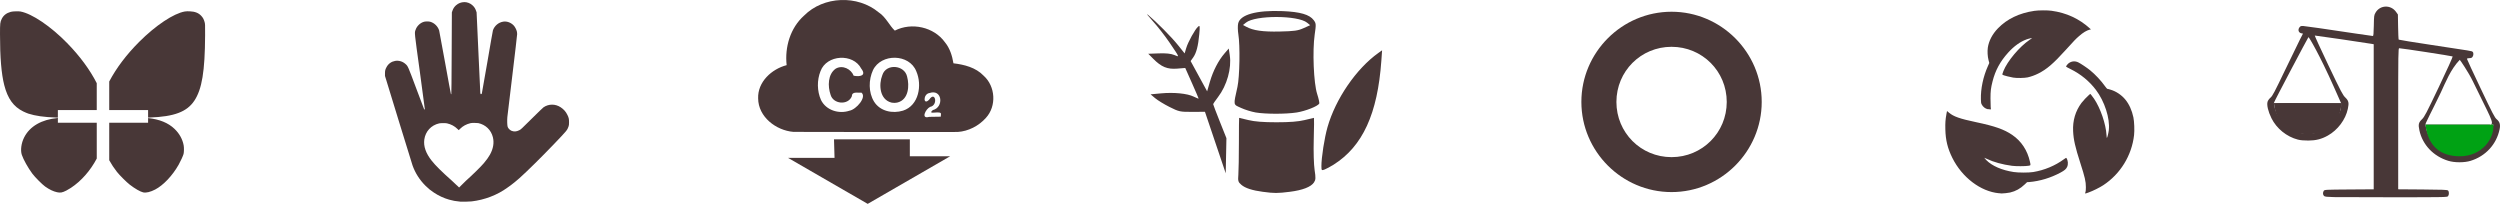
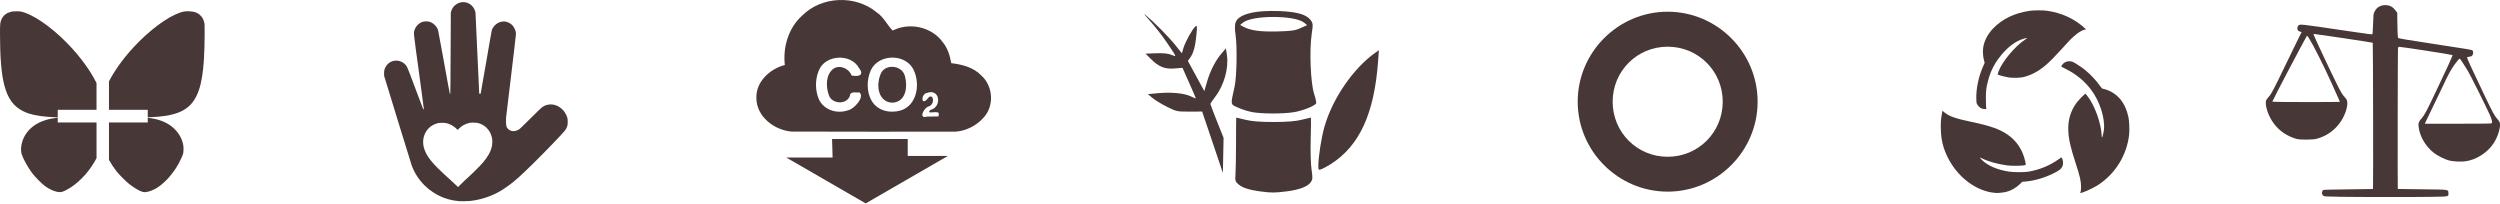
- <svg xmlns="http://www.w3.org/2000/svg" id="svg11932" version="1.1" viewBox="0 0 78.131 6.371" height="6.371mm" width="78.131mm">
+ <svg xmlns="http://www.w3.org/2000/svg" id="svg11932" version="1.1" viewBox="0 0 78.313 6.371" height="6.371mm" width="78.313mm">
  <defs id="defs11926" />
  <g transform="translate(-165.7722,-51.9758)" id="layer1">
    <path style="font-variant:normal;font-weight:normal;font-size:3.58px;line-height:3.4;font-family:Arvo;-inkscape-font-specification:Arvo;writing-mode:lr-tb;opacity:1;fill:#483737;fill-opacity:1;fill-rule:nonzero;stroke:none;stroke-width:0.009" d="m 228.242,58.015 c -0.572,-0.055 -1.151,-0.495 -1.454,-1.104 -0.147,-0.296 -0.211,-0.553 -0.219,-0.89 -0.005,-0.204 0.002,-0.303 0.033,-0.475 l 0.019,-0.101 0.06,0.051 c 0.146,0.123 0.34,0.191 0.853,0.299 0.585,0.123 0.873,0.225 1.125,0.397 0.285,0.194 0.476,0.483 0.554,0.839 0.026,0.118 0.029,0.112 -0.05,0.126 -0.087,0.016 -0.393,0.017 -0.51,8.82e-4 -0.296,-0.039 -0.583,-0.118 -0.784,-0.216 -0.045,-0.021 -0.083,-0.038 -0.085,-0.036 -0.002,0.002 0.027,0.035 0.064,0.073 0.181,0.183 0.485,0.316 0.857,0.373 0.147,0.023 0.473,0.023 0.608,9.33e-4 0.355,-0.059 0.687,-0.198 0.967,-0.404 0.05,-0.037 0.066,-0.045 0.072,-0.035 0.052,0.075 0.062,0.194 0.023,0.278 -0.033,0.069 -0.076,0.107 -0.203,0.176 -0.302,0.164 -0.652,0.271 -0.98,0.297 l -0.069,0.004 -0.074,0.071 c -0.138,0.132 -0.282,0.212 -0.458,0.253 -0.05,0.012 -0.231,0.032 -0.262,0.029 -0.009,-6.06e-4 -0.046,-0.003 -0.086,-0.008 z m 2.706,-0.032 c 0.008,-0.029 0.013,-0.076 0.013,-0.159 -5e-4,-0.178 -0.03,-0.308 -0.172,-0.748 -0.162,-0.502 -0.215,-0.737 -0.227,-1.004 -0.016,-0.328 0.074,-0.628 0.261,-0.879 0.05,-0.067 0.171,-0.196 0.234,-0.249 l 0.041,-0.035 0.03,0.033 c 0.017,0.019 0.057,0.073 0.089,0.12 0.2,0.296 0.368,0.787 0.389,1.135 0.002,0.053 0.008,0.093 0.012,0.09 0.015,-0.015 0.051,-0.163 0.06,-0.247 0.04,-0.364 -0.132,-0.898 -0.404,-1.256 -0.208,-0.274 -0.475,-0.493 -0.792,-0.649 -0.078,-0.038 -0.141,-0.073 -0.141,-0.078 0,-0.019 0.055,-0.087 0.09,-0.111 0.091,-0.062 0.194,-0.069 0.295,-0.02 0.074,0.036 0.277,0.172 0.366,0.245 0.163,0.132 0.348,0.33 0.469,0.502 0.033,0.047 0.063,0.08 0.072,0.081 0.009,-1.6e-5 0.049,0.008 0.091,0.022 0.178,0.052 0.347,0.164 0.467,0.308 0.122,0.148 0.208,0.336 0.255,0.56 0.027,0.13 0.038,0.407 0.021,0.554 -0.072,0.637 -0.429,1.217 -0.964,1.567 -0.112,0.073 -0.318,0.176 -0.449,0.223 -0.127,0.046 -0.125,0.047 -0.109,-0.004 z m -3.055,-2.594 c -0.08,-0.019 -0.152,-0.077 -0.189,-0.152 -0.019,-0.038 -0.021,-0.057 -0.024,-0.16 -0.008,-0.327 0.07,-0.701 0.218,-1.033 l 0.044,-0.1 -0.024,-0.092 c -0.029,-0.112 -0.038,-0.273 -0.022,-0.385 0.031,-0.212 0.141,-0.424 0.317,-0.606 0.281,-0.292 0.669,-0.478 1.138,-0.546 0.127,-0.019 0.413,-0.021 0.534,-0.003 0.466,0.063 0.867,0.248 1.205,0.556 l 0.029,0.027 -0.038,0.007 c -0.101,0.027 -0.206,0.09 -0.337,0.205 -0.098,0.085 -0.148,0.137 -0.413,0.43 -0.386,0.427 -0.596,0.607 -0.862,0.739 -0.104,0.052 -0.221,0.094 -0.327,0.118 -0.096,0.021 -0.336,0.027 -0.452,0.007 -0.092,-0.014 -0.289,-0.065 -0.326,-0.084 -0.021,-0.012 -0.019,-0.024 0.02,-0.121 0.122,-0.309 0.503,-0.762 0.817,-0.974 l 0.08,-0.054 -0.046,0.004 c -0.026,0.003 -0.083,0.019 -0.128,0.035 -0.196,0.07 -0.393,0.212 -0.574,0.412 -0.251,0.278 -0.401,0.554 -0.489,0.901 -0.052,0.204 -0.064,0.301 -0.064,0.526 5.1e-4,0.108 0.002,0.23 0.006,0.272 l 0.008,0.076 -0.033,-6.06e-4 c -0.018,-4.03e-4 -0.048,-0.003 -0.066,-0.008 z" id="path10550" />
    <path style="font-variant:normal;font-weight:normal;font-size:3.58px;line-height:3.4;font-family:Arvo;-inkscape-font-specification:Arvo;writing-mode:lr-tb;opacity:1;fill:#483737;fill-opacity:1;fill-rule:nonzero;stroke:none;stroke-width:0.021" d="m 205.254,57.973 c -0.346,-0.046 -0.565,-0.117 -0.687,-0.222 -0.1,-0.086 -0.109,-0.117 -0.093,-0.319 0.009,-0.123 0.017,-0.572 0.017,-0.998 -1e-4,-0.426 0.003,-0.775 0.007,-0.775 0.003,2.1e-5 0.134,0.031 0.289,0.069 0.197,0.048 0.46,0.069 0.879,0.069 0.419,10e-6 0.682,-0.021 0.879,-0.069 0.155,-0.038 0.286,-0.069 0.292,-0.069 0.006,-1e-6 0.003,0.302 -0.007,0.671 -0.011,0.381 0.002,0.796 0.027,0.96 0.038,0.244 0.035,0.303 -0.019,0.386 -0.092,0.141 -0.357,0.244 -0.757,0.294 -0.382,0.048 -0.486,0.048 -0.826,0.002 z m -1.5,-1.543 -0.324,-0.96 -0.4,0.002 c -0.381,0.002 -0.414,-0.006 -0.707,-0.153 -0.169,-0.085 -0.372,-0.209 -0.45,-0.275 l -0.143,-0.12 0.322,-0.03 c 0.408,-0.038 0.826,0.003 1.025,0.101 0.085,0.042 0.155,0.069 0.155,0.061 0,-0.009 -0.094,-0.227 -0.209,-0.486 l -0.209,-0.47 -0.257,0.021 c -0.303,0.024 -0.489,-0.052 -0.741,-0.306 l -0.158,-0.159 0.331,-0.012 c 0.225,-0.008 0.379,0.008 0.48,0.05 0.172,0.072 0.181,0.095 -0.154,-0.399 -0.135,-0.199 -0.367,-0.496 -0.517,-0.661 -0.15,-0.165 -0.218,-0.254 -0.151,-0.198 0.273,0.228 0.739,0.699 0.937,0.946 l 0.211,0.263 0.049,-0.165 c 0.057,-0.193 0.28,-0.596 0.372,-0.672 0.056,-0.047 0.06,-0.021 0.037,0.233 -0.035,0.374 -0.091,0.589 -0.19,0.729 l -0.081,0.114 0.258,0.473 0.258,0.473 0.086,-0.297 c 0.099,-0.342 0.267,-0.668 0.458,-0.888 l 0.132,-0.153 0.031,0.207 c 0.062,0.411 -0.087,0.945 -0.368,1.312 -0.083,0.108 -0.15,0.208 -0.15,0.221 0,0.013 0.093,0.258 0.207,0.543 l 0.207,0.519 -0.011,0.549 -0.011,0.549 z m 3.315,0.747 c -2.9e-4,-0.281 0.095,-0.892 0.191,-1.228 0.252,-0.883 0.897,-1.825 1.589,-2.318 l 0.117,-0.083 -0.023,0.323 c -0.118,1.663 -0.584,2.678 -1.494,3.252 -0.098,0.061 -0.223,0.129 -0.278,0.15 -0.094,0.036 -0.101,0.03 -0.101,-0.095 z m -2.061,-1.688 c -0.124,-0.021 -0.326,-0.083 -0.449,-0.14 -0.253,-0.116 -0.244,-0.062 -0.113,-0.66 0.069,-0.313 0.085,-1.295 0.027,-1.646 -0.018,-0.11 -0.021,-0.259 -0.006,-0.33 0.057,-0.279 0.571,-0.423 1.388,-0.39 0.553,0.023 0.844,0.107 0.975,0.284 0.074,0.099 0.076,0.132 0.03,0.446 -0.074,0.509 -0.033,1.524 0.077,1.861 0.047,0.146 0.076,0.281 0.065,0.3 -0.052,0.085 -0.433,0.234 -0.704,0.277 -0.344,0.053 -0.965,0.053 -1.29,-10e-4 z m 1.504,-2.633 0.206,-0.093 -0.094,-0.077 c -0.289,-0.237 -1.622,-0.239 -1.913,-0.003 l -0.092,0.074 0.101,0.055 c 0.218,0.118 0.516,0.161 1.049,0.149 0.453,-0.01 0.568,-0.026 0.742,-0.105 z" id="path10588" />
    <g style="font-variant:normal;font-weight:normal;font-size:3.58px;line-height:3.4;font-family:Arvo;-inkscape-font-specification:Arvo;writing-mode:lr-tb;opacity:1;fill:#483737;fill-opacity:1;fill-rule:nonzero;stroke:none;stroke-width:0.506" id="g2670" transform="matrix(0.152007,0,0,0.152007,111.6476,40.17892)">
      <path id="path43006" d="m 519.196,104.722 c -3.578,-0.292 -7.235,-3.08 -7.257,-6.897 -0.12,-3.379 2.783,-6.026 5.86,-6.822 -0.41,-3.706 0.749,-7.659 3.582,-10.187 4.004,-4.025 11.012,-4.287 15.36,-0.654 1.41,0.898 2.273,2.817 3.299,3.738 3.444,-1.756 8.036,-0.765 10.311,2.406 1.009,1.23 1.486,2.777 1.742,4.317 2.229,0.263 4.597,0.856 6.215,2.556 2.433,2.185 2.684,6.246 0.46,8.663 -1.455,1.645 -3.618,2.76 -5.809,2.897 -11.254,-0.003 -22.509,0.041 -33.763,-0.017 z M 549.518,101.18 c 0.323,-1.071 -3.058,0.239 -1.662,-0.938 2.328,-0.575 1.95,-4.407 -0.685,-3.511 -1.371,0.198 -1.311,2.707 -0.047,1.334 1.252,-1.84 1.871,1.214 0.172,1.516 -0.94,0.448 -1.958,2.574 -0.198,2.053 0.796,-0.013 1.593,-0.025 2.389,-0.038 0.01,-0.139 0.02,-0.278 0.03,-0.417 z m -18.799,-0.813 c 1.402,-0.25 3.625,-2.831 2.447,-3.719 -0.774,0.107 -1.934,-0.331 -1.976,0.791 -0.813,1.872 -3.822,1.576 -4.359,-0.352 -0.595,-1.733 -0.59,-4.214 1.061,-5.366 1.428,-0.825 3.18,0.109 3.687,1.453 1.307,0.259 2.682,-0.007 1.56,-1.46 -1.653,-3.198 -7.114,-2.891 -8.374,0.517 -0.749,1.858 -0.721,4.102 0.096,5.933 1.049,2.13 3.68,2.933 5.858,2.203 z m 11.012,-0.013 c 3.266,-1.051 3.964,-5.269 2.725,-8.088 -1.438,-3.638 -7.219,-3.709 -8.9,-0.25 -0.921,1.993 -0.955,4.578 0.215,6.484 1.251,2.003 3.815,2.511 5.96,1.855 z m -2.401,-1.66 c -2.421,-0.621 -2.636,-3.701 -1.854,-5.656 0.772,-2.422 4.561,-2.098 5.091,0.326 0.508,1.878 0.313,4.693 -1.923,5.304 -0.428,0.112 -0.882,0.114 -1.314,0.026 z" style="fill:#483737;fill-opacity:1;stroke-width:0.098" />
      <path id="path43008" d="m 527.537,106.248 h 15.59 v 3.489 h 8.286 l -16.948,9.785 -16.38,-9.457 h 9.561 z" style="fill:#483737;fill-opacity:1;stroke:none;stroke-width:0.922px;stroke-linecap:butt;stroke-linejoin:miter;stroke-opacity:1" />
    </g>
    <g transform="matrix(0.8842608,-0.01267673,0.01267673,0.8842608,96.22034,-176.547)" id="g5778-1" style="font-variant:normal;font-weight:normal;font-size:3.58px;line-height:3.4;font-family:Arvo;-inkscape-font-specification:Arvo;writing-mode:lr-tb;fill:#000000;fill-opacity:1;fill-rule:nonzero;stroke:none;stroke-width:0.506">
      <g id="g67680" transform="translate(66.6035,-9.365976)">
-         <g id="g13412-8" transform="matrix(0.02197909,3.1509154e-4,-3.1509154e-4,0.02197909,22.94972,283.4613)" style="fill:#483737;fill-opacity:1;filter:url(#filter16988)">
-           <path id="path12753-7" style="fill:#483737;fill-opacity:1;stroke-width:0.069" d="M 281.787 0.779 C 281.325 0.792 280.872 1.026 280.605 1.48 C 280.419 1.798 280.415 1.836 280.393 3.029 C 280.375 3.99 280.349 4.252 280.277 4.252 C 280.227 4.252 279.355 4.127 278.338 3.975 C 274.539 3.404 272.347 3.087 272.055 3.07 C 271.81 3.056 271.73 3.084 271.625 3.213 C 271.391 3.502 271.493 3.863 271.828 3.93 L 272.027 3.969 L 271.646 4.713 C 271.436 5.122 270.635 6.771 269.865 8.377 C 268.656 10.9 268.428 11.33 268.191 11.533 C 268.029 11.672 267.887 11.871 267.842 12.021 C 267.729 12.401 267.911 13.17 268.303 13.963 C 268.905 15.182 270.1 16.151 271.426 16.49 C 271.721 16.566 272.143 16.604 272.666 16.602 C 273.56 16.598 274.223 16.428 274.961 16.014 C 276.139 15.353 277.053 14.132 277.326 12.855 C 277.479 12.14 277.425 11.898 277.02 11.51 C 276.729 11.231 276.527 10.85 275.029 7.709 C 274.113 5.789 273.389 4.208 273.42 4.197 C 273.464 4.181 279.307 5.037 280.156 5.184 L 280.381 5.223 L 280.381 13.791 L 280.381 22.361 L 277.482 22.381 C 274.705 22.4 274.58 22.407 274.486 22.535 C 274.351 22.72 274.363 23.012 274.512 23.146 C 274.612 23.237 274.835 23.262 275.666 23.281 C 276.232 23.294 279.48 23.303 282.883 23.301 C 288.926 23.297 289.073 23.295 289.168 23.164 C 289.3 22.983 289.292 22.612 289.152 22.496 C 289.061 22.42 288.475 22.398 286.156 22.381 L 283.273 22.359 L 283.273 14.029 C 283.273 6.142 283.28 5.698 283.395 5.697 C 283.655 5.694 289.65 6.616 289.707 6.668 C 289.741 6.699 289.027 8.279 288.088 10.248 C 286.575 13.421 286.376 13.802 286.082 14.086 C 285.679 14.476 285.626 14.701 285.777 15.396 C 286.149 17.108 287.435 18.463 289.197 18.998 C 289.935 19.222 291.088 19.223 291.814 19 C 293.597 18.453 294.885 17.052 295.254 15.26 C 295.365 14.718 295.268 14.387 294.912 14.09 C 294.671 13.889 294.447 13.459 293.02 10.461 C 292.129 8.591 291.4 7.017 291.4 6.965 C 291.4 6.9 291.489 6.869 291.674 6.869 C 291.876 6.869 291.973 6.831 292.053 6.717 C 292.186 6.527 292.19 6.223 292.062 6.117 C 291.945 6.02 292.028 6.034 287.271 5.318 C 285.133 4.997 283.362 4.71 283.334 4.682 C 283.306 4.653 283.274 3.974 283.262 3.172 L 283.238 1.715 L 283.029 1.416 C 282.721 0.977 282.249 0.767 281.787 0.779 z M 272.672 4.389 C 272.721 4.34 273.971 6.431 275.697 10.314 L 276.523 12.174 L 276.523 12.543 C 276.523 12.828 276.469 13.021 276.285 13.387 C 275.662 14.623 274.616 15.459 273.355 15.727 C 272.787 15.847 272.254 15.842 271.771 15.713 C 270.14 15.275 268.885 13.973 268.639 12.465 L 268.59 12.174 L 268.76 12.174 C 268.74 12.165 268.591 12.17 268.588 12.16 C 268.563 12.086 272.6 4.461 272.672 4.389 z M 268.76 12.174 C 269.058 12.303 271.019 12.262 272.6 12.236 L 276.523 12.174 L 272.557 12.174 L 268.76 12.174 z M 290.543 7.066 C 290.575 7.066 291.568 8.517 292.094 9.605 C 294.075 13.706 294.703 14.624 294.154 14.721 L 294.512 14.721 L 294.465 14.945 C 294.162 16.375 293.103 17.619 291.795 18.08 C 291.165 18.302 290.054 18.36 289.48 18.199 C 288.849 18.022 288.297 17.684 287.744 17.135 C 287.05 16.446 286.698 15.814 286.543 14.98 L 286.502 14.756 C 286.501 14.756 286.479 14.756 286.479 14.756 C 286.478 14.755 286.497 14.721 286.496 14.721 C 286.419 14.655 287.221 13.189 288.305 10.93 C 288.865 9.741 289.452 8.208 290.543 7.066 z M 286.496 14.721 L 286.502 14.756 C 286.682 14.812 293.93 14.766 294.086 14.766 C 294.129 14.766 294.121 14.727 294.154 14.721 L 290.504 14.721 L 286.496 14.721 z " transform="matrix(13.61078,-6.6554205e-8,6.6554205e-8,13.61078,-674.4673,-654.0225)" />
-         </g>
-         <path style="fill:#483737;fill-opacity:1;stroke:none;stroke-width:0.021px;stroke-linecap:butt;stroke-linejoin:miter;stroke-opacity:1;filter:url(#filter16988)" d="m 88.629,273.667 2.373,0.034 c 0.035,0.479 -0.39,1.101 -1.186,1.084 -0.628,-0.013 -1.104,-0.325 -1.187,-1.118 z" id="path16125-9" />
-         <path id="path16125-3-2" d="m 93.974,274.507 2.398,0.034 c 0.035,0.486 -0.415,1.118 -1.211,1.101 -0.628,-0.013 -1.104,-0.33 -1.187,-1.135 z" style="fill:#00a214;fill-opacity:1;stroke:none;stroke-width:0.021px;stroke-linecap:butt;stroke-linejoin:miter;stroke-opacity:1;filter:url(#filter16988)" />
+         <path style="fill:#483737;fill-opacity:1;stroke-width:0.007" d="m 91.076,277.03 c -0.501,-0.015 -0.522,-0.016 -0.559,-0.045 -0.064,-0.049 -0.053,-0.184 0.017,-0.206 0.017,-0.005 0.416,-0.009 0.888,-0.006 0.472,0.002 0.859,0.002 0.861,2.3e-4 0.011,-0.006 0.076,-5.173 0.065,-5.18 -0.021,-0.013 -2.011,-0.34 -2.078,-0.341 -0.016,-2.3e-4 -0.016,0.011 0.005,0.066 0.062,0.162 0.596,1.338 0.802,1.764 0.119,0.246 0.174,0.339 0.255,0.429 0.071,0.079 0.086,0.116 0.085,0.206 -0.003,0.211 -0.122,0.503 -0.297,0.725 -0.203,0.259 -0.476,0.437 -0.797,0.521 -0.146,0.038 -0.584,0.036 -0.719,-0.003 -0.499,-0.145 -0.866,-0.506 -1.026,-1.008 -0.052,-0.163 -0.064,-0.319 -0.03,-0.384 0.013,-0.024 0.058,-0.082 0.101,-0.128 0.088,-0.096 0.175,-0.256 0.631,-1.17 0.158,-0.317 0.348,-0.692 0.421,-0.834 l 0.134,-0.258 -0.05,-0.015 c -0.075,-0.022 -0.101,-0.053 -0.1,-0.12 5.91e-4,-0.042 0.01,-0.068 0.035,-0.094 0.057,-0.06 0.038,-0.062 1.555,0.185 1.024,0.167 1.054,0.171 1.068,0.149 0.006,-0.009 0.017,-0.171 0.026,-0.36 0.015,-0.325 0.018,-0.348 0.051,-0.417 0.073,-0.151 0.194,-0.231 0.363,-0.239 0.169,-0.007 0.287,0.053 0.394,0.202 l 0.055,0.077 -0.003,0.206 c -0.004,0.278 0.006,0.661 0.018,0.681 0.012,0.02 0.319,0.076 1.434,0.262 1.107,0.184 1.171,0.196 1.198,0.224 0.031,0.032 0.026,0.123 -0.009,0.17 -0.023,0.03 -0.044,0.04 -0.102,0.046 -0.04,0.004 -0.078,0.013 -0.084,0.019 -0.017,0.017 0.12,0.329 0.593,1.355 0.276,0.599 0.345,0.731 0.439,0.84 0.04,0.046 0.078,0.099 0.085,0.118 0.053,0.145 -0.061,0.515 -0.233,0.761 -0.225,0.321 -0.614,0.561 -0.989,0.609 -0.16,0.021 -0.447,0.003 -0.589,-0.036 -0.159,-0.044 -0.418,-0.181 -0.551,-0.291 -0.286,-0.237 -0.485,-0.603 -0.512,-0.942 -0.009,-0.113 0.01,-0.157 0.112,-0.271 0.103,-0.114 0.174,-0.242 0.498,-0.896 0.407,-0.82 0.642,-1.318 0.63,-1.331 -0.017,-0.017 -1.787,-0.318 -1.88,-0.319 -0.039,-5.3e-4 -0.04,0.002 -0.05,0.084 -0.009,0.077 -0.084,4.945 -0.076,4.949 0.002,9.9e-4 0.386,0.012 0.854,0.024 0.983,0.025 0.931,0.018 0.936,0.139 0.005,0.138 0.037,0.13 -0.534,0.133 -0.575,0.002 -2.58,-0.027 -3.339,-0.049 z m 5.447,-2.531 c 0.027,-0.032 0.003,-0.136 -0.07,-0.304 -0.139,-0.319 -0.669,-1.418 -0.757,-1.568 -0.127,-0.216 -0.265,-0.431 -0.278,-0.431 -0.017,-2.3e-4 -0.163,0.177 -0.247,0.3 -0.089,0.13 -0.24,0.407 -0.33,0.604 -0.033,0.072 -0.196,0.399 -0.363,0.728 -0.167,0.328 -0.308,0.611 -0.313,0.628 l -0.01,0.031 1.174,0.017 c 1.054,0.015 1.176,0.015 1.193,-0.005 z m -5.369,-0.83 c 1.18e-4,-0.009 -0.068,-0.168 -0.29,-0.679 -0.278,-0.639 -0.62,-1.343 -0.779,-1.601 -0.042,-0.068 -0.058,-0.084 -0.069,-0.07 -0.015,0.018 -0.32,0.57 -0.686,1.239 -0.276,0.505 -0.568,1.056 -0.569,1.072 -9.9e-5,0.007 0.481,0.019 1.196,0.03 0.658,0.01 1.196,0.014 1.196,0.009 z" id="path99432" />
      </g>
    </g>
    <g id="g123634" transform="matrix(0.1973522,-0.00282922,0.00282922,0.1973522,155.8593,-17.0305)" style="font-variant:normal;font-weight:normal;font-size:3.58px;line-height:3.4;font-family:Arvo;-inkscape-font-specification:Arvo;writing-mode:lr-tb;fill:#000000;fill-opacity:1;fill-rule:nonzero;stroke:none;stroke-width:0.506">
      <path id="path117193" style="fill:#483737;fill-opacity:1;stroke-width:0.016" d="M 4.877,0.914 C 4.553,0.903 4.115,0.933 3.91,0.988 3.384,1.131 3,1.43 2.787,1.861 2.575,2.291 2.561,2.414 2.561,3.836 c -5.956e-4,2.918 0.175,5.009 0.537,6.426 0.439,1.715 1.173,2.734 2.406,3.338 0.215,0.105 0.509,0.229 0.652,0.275 0.867,0.281 1.983,0.441 3.449,0.494 0.174,0.006 0.199,0.01 0.285,0.014 V 13.426 h 4.924 V 10.018 C 13.95,8.317 12.676,6.587 11.055,4.93 8.976,2.805 6.613,1.21 5.15,0.939 5.08,0.926 4.985,0.918 4.877,0.914 Z m 21.361,0 C 26.131,0.918 26.037,0.926 25.969,0.938 24.553,1.182 22.287,2.69 20.195,4.779 18.583,6.39 17.289,8.106 16.395,9.805 v 3.621 h 4.922 V 14.375 l 0.215,-0.008 c 3.092,-0.111 4.702,-0.719 5.641,-2.129 0.969,-1.455 1.345,-3.734 1.365,-8.289 0.006,-1.384 0.002,-1.441 -0.066,-1.682 -0.101,-0.353 -0.216,-0.564 -0.438,-0.795 -0.346,-0.36 -0.779,-0.527 -1.445,-0.557 -0.12,-0.005 -0.242,-0.006 -0.35,-0.002 z M 9.891,14.426 c -2.06,0.186 -3.567,1.054 -4.279,2.475 -0.363,0.724 -0.48,1.619 -0.287,2.195 0.202,0.601 0.789,1.653 1.326,2.373 0.343,0.459 1.25,1.371 1.627,1.639 0.539,0.382 1.035,0.62 1.506,0.721 0.435,0.093 0.651,0.055 1.178,-0.211 0.148,-0.075 0.408,-0.227 0.578,-0.34 1.326,-0.875 2.486,-2.208 3.275,-3.715 V 15.027 H 9.891 Z m 11.426,0.012 v 0.59 h -4.922 v 4.75 c 0.284,0.517 0.611,1.012 0.977,1.475 0.337,0.427 1.222,1.309 1.621,1.617 0.662,0.51 1.336,0.898 1.713,0.982 0.358,0.08 0.915,-0.055 1.508,-0.365 1.044,-0.546 2.203,-1.774 2.979,-3.154 0.25,-0.445 0.554,-1.111 0.617,-1.352 0.058,-0.222 0.066,-0.789 0.016,-1.074 C 25.685,17.123 25.288,16.403 24.668,15.809 23.869,15.042 22.761,14.59 21.316,14.438 Z" transform="matrix(1.250051,0.01792063,-0.01792063,1.250051,41.99767,350.9096)" />
    </g>
    <path id="path22481" style="fill:#483737;fill-opacity:1;stroke-width:0.006" d="m 180.282,52.042 c -0.093,1.98e-4 -0.186,0.034 -0.26,0.101 -0.052,0.048 -0.084,0.096 -0.109,0.165 l -0.019,0.055 -0.006,1.274 c -0.003,0.79 -0.007,1.277 -0.011,1.28 -0.004,0.004 -0.008,0.004 -0.012,0 -0.004,-0.003 -0.085,-0.445 -0.182,-0.981 -0.097,-0.536 -0.18,-0.989 -0.186,-1.007 -0.042,-0.132 -0.152,-0.239 -0.282,-0.274 -0.046,-0.012 -0.14,-0.012 -0.188,0 -0.06,0.016 -0.123,0.052 -0.169,0.099 -0.049,0.049 -0.077,0.095 -0.1,0.16 -0.033,0.094 -0.039,0.041 0.135,1.301 0.086,0.627 0.156,1.15 0.155,1.162 -0.003,0.028 -0.013,0.032 -0.023,0.009 -0.005,-0.01 -0.115,-0.304 -0.247,-0.654 -0.259,-0.694 -0.256,-0.686 -0.332,-0.755 -0.187,-0.171 -0.481,-0.122 -0.595,0.099 -0.04,0.077 -0.047,0.105 -0.047,0.194 v 0.079 l 0.419,1.367 c 0.231,0.751 0.429,1.395 0.442,1.43 0.085,0.238 0.221,0.452 0.404,0.634 0.088,0.088 0.154,0.142 0.264,0.215 0.146,0.097 0.313,0.175 0.475,0.22 0.124,0.035 0.192,0.047 0.359,0.064 0.043,0.004 0.284,-0.002 0.344,-0.009 0.406,-0.047 0.804,-0.2 1.118,-0.429 0.023,-0.016 0.07,-0.05 0.105,-0.075 0.068,-0.049 0.171,-0.133 0.274,-0.224 0.23,-0.205 0.679,-0.648 1.061,-1.046 0.421,-0.44 0.431,-0.452 0.469,-0.56 0.016,-0.046 0.018,-0.06 0.018,-0.14 9e-5,-0.104 -0.008,-0.142 -0.051,-0.229 -0.048,-0.1 -0.116,-0.177 -0.211,-0.239 -0.167,-0.109 -0.373,-0.109 -0.535,9.27e-4 -0.017,0.011 -0.183,0.171 -0.369,0.356 -0.333,0.331 -0.338,0.336 -0.392,0.362 -0.088,0.043 -0.155,0.048 -0.234,0.019 -0.052,-0.02 -0.112,-0.079 -0.126,-0.126 -0.015,-0.046 -0.019,-0.201 -0.01,-0.305 0.004,-0.044 0.074,-0.633 0.157,-1.31 0.082,-0.676 0.149,-1.253 0.149,-1.281 0,-0.028 -0.004,-0.068 -0.01,-0.089 -0.014,-0.056 -0.055,-0.135 -0.091,-0.176 -0.085,-0.095 -0.214,-0.145 -0.331,-0.127 -0.147,0.022 -0.273,0.127 -0.324,0.269 -0.006,0.015 -0.084,0.464 -0.175,0.998 -0.091,0.534 -0.169,0.976 -0.173,0.983 -0.009,0.015 -0.029,0.022 -0.037,0.013 -0.004,-0.003 -0.007,-0.018 -0.01,-0.031 -0.002,-0.014 -0.028,-0.586 -0.059,-1.273 l -0.057,-1.249 -0.019,-0.054 c -0.023,-0.068 -0.055,-0.116 -0.109,-0.166 -0.073,-0.067 -0.166,-0.101 -0.259,-0.101 z m 0.314,3.775 c 0.049,-3.11e-4 0.098,0.002 0.123,0.006 0.231,0.05 0.401,0.215 0.457,0.441 0.043,0.176 0.012,0.358 -0.092,0.546 -0.046,0.082 -0.105,0.164 -0.191,0.266 -0.094,0.111 -0.346,0.359 -0.559,0.549 -0.019,0.017 -0.074,0.071 -0.123,0.121 -0.049,0.05 -0.09,0.09 -0.091,0.09 -9.2e-4,4e-6 -0.032,-0.03 -0.068,-0.067 v 0.002 c -0.036,-0.037 -0.105,-0.102 -0.154,-0.145 -0.32,-0.284 -0.51,-0.472 -0.633,-0.626 -0.184,-0.232 -0.262,-0.453 -0.232,-0.665 0.036,-0.253 0.213,-0.446 0.463,-0.503 0.051,-0.011 0.195,-0.011 0.244,-0.002 0.132,0.03 0.238,0.087 0.329,0.176 l 0.04,0.038 0.042,-0.042 c 0.088,-0.088 0.194,-0.145 0.325,-0.177 0.024,-0.006 0.072,-0.008 0.121,-0.009 z" />
    <g id="path246762" transform="translate(0,-0.05930556)">
      <path style="color:#000000;-inkscape-font-specification:Arvo;fill:#483737;fill-opacity:1;stroke-linecap:square;-inkscape-stroke:none" d="m 218.012,52.402 c -1.55,0 -2.818,1.269 -2.818,2.818 0,1.55 1.268,2.818 2.818,2.818 1.55,0 2.818,-1.269 2.818,-2.818 0,-1.55 -1.268,-2.818 -2.818,-2.818 z m 0,1.096 c 0.959,0 1.725,0.764 1.725,1.723 0,0.958 -0.766,1.725 -1.725,1.725 -0.959,0 -1.723,-0.766 -1.723,-1.725 0,-0.958 0.764,-1.723 1.723,-1.723 z" id="path42818" />
    </g>
  </g>
</svg>
